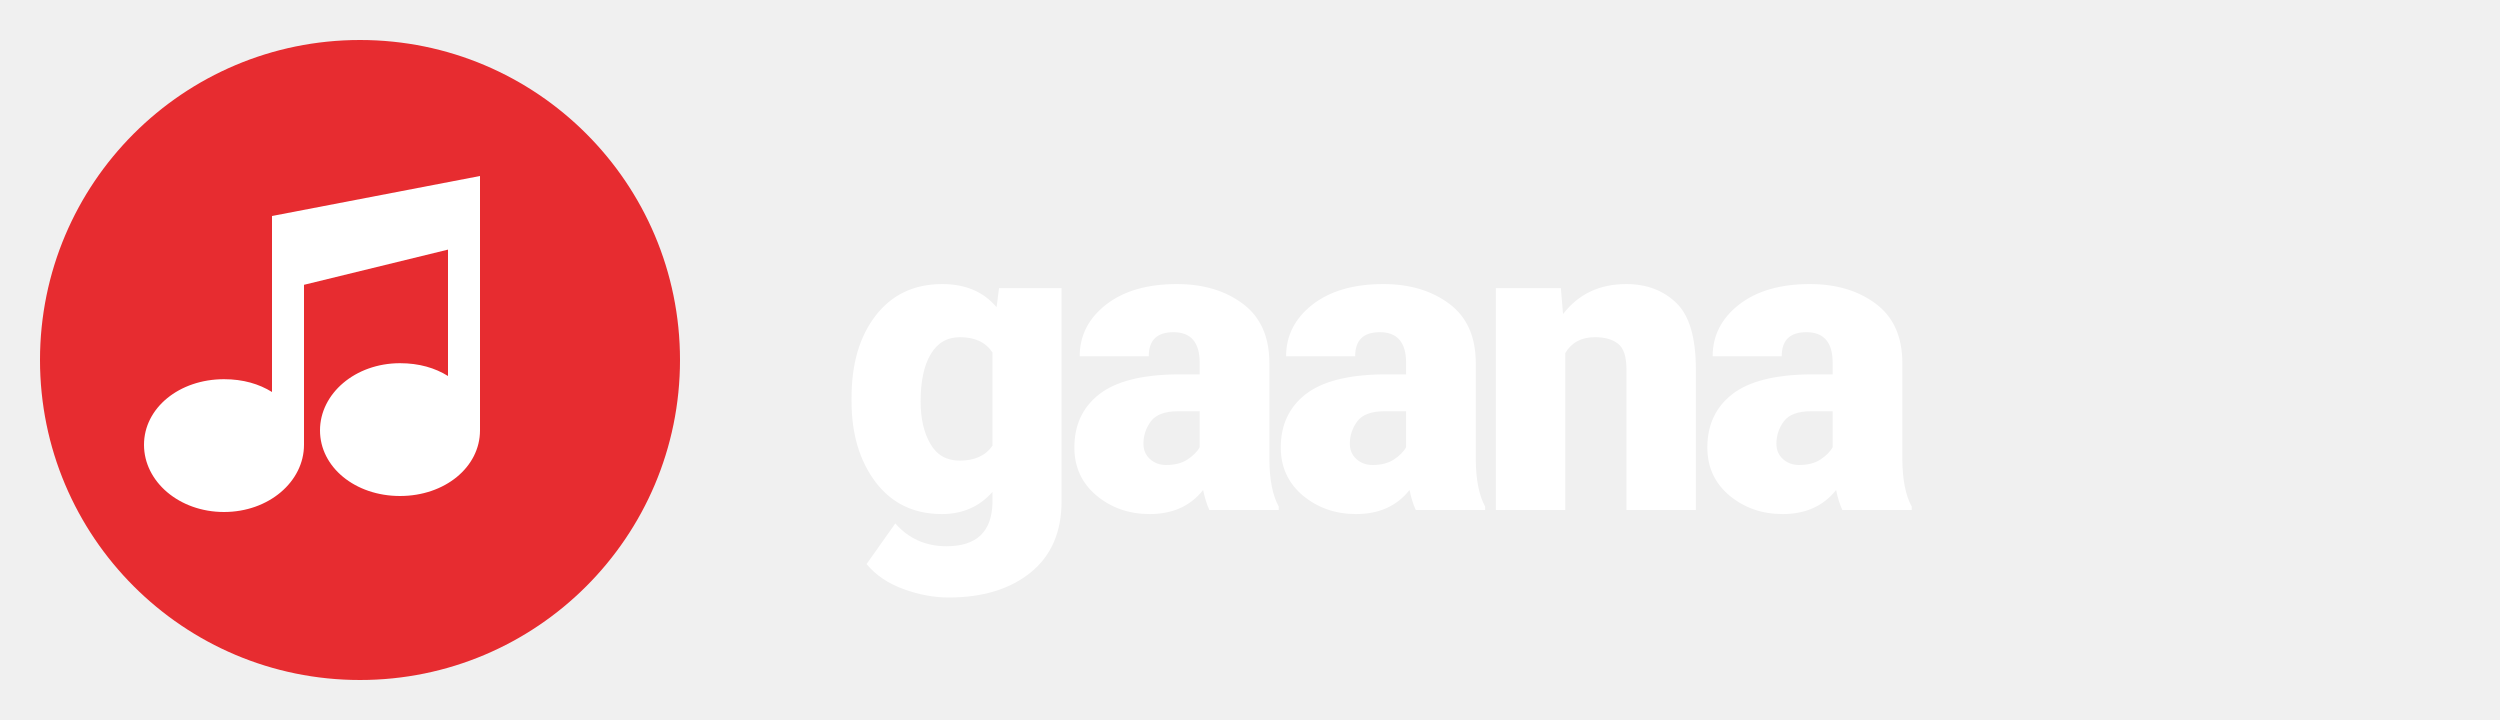
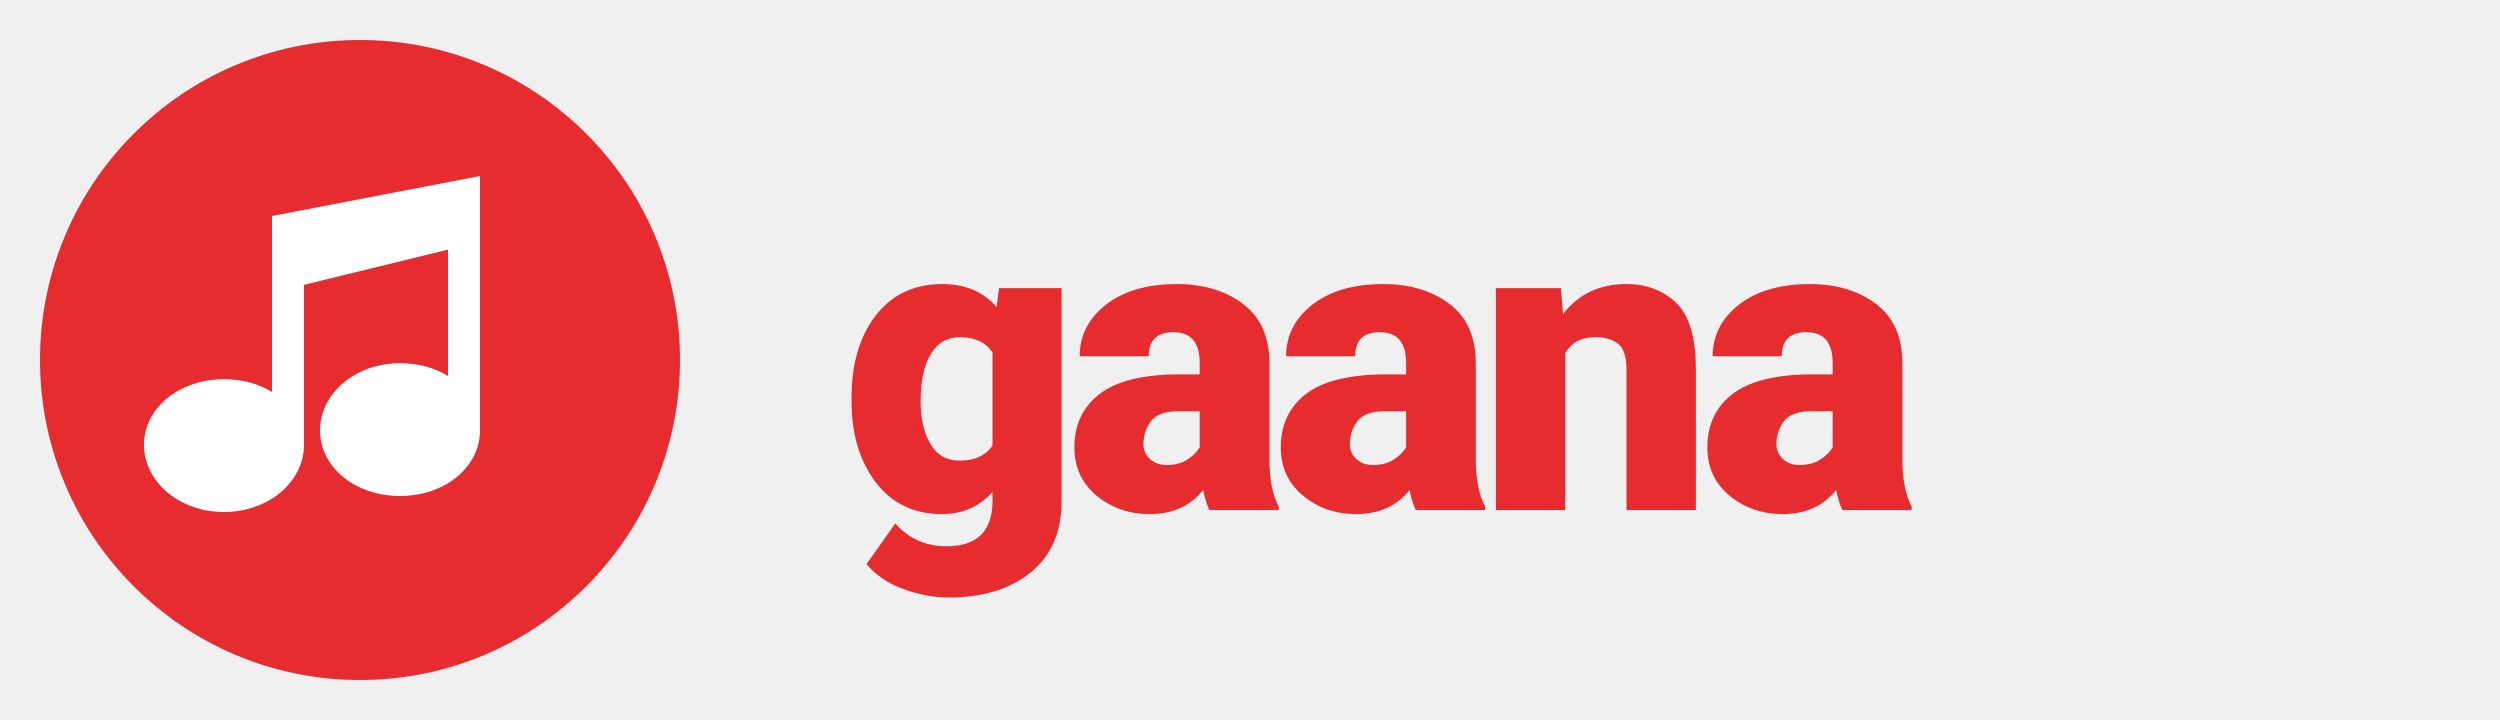
<svg xmlns="http://www.w3.org/2000/svg" viewBox="0 0 125 36" fill="none">
  <circle cx="18" cy="18" r="16" fill="#E72C30" />
  <path d="M14 10v12.5c-.8-.5-1.8-.8-3-.8-2.8 0-5 1.8-5 4.1s2.2 4.2 5 4.2 5-1.9 5-4.2V15.8l9-2.2v7.9c-.8-.5-1.8-.8-3-.8-2.8 0-5 1.9-5 4.2s2.2 4.1 5 4.1 5-1.8 5-4.1V9l-13 2.5z" transform="scale(0.8) translate(3, 2)" fill="#FFFFFF" />
-   <text x="42" y="25.5" fill="#FFFFFF" font-family="'Space Grotesk', -apple-system, BlinkMacSystemFont, 'Segoe UI', Roboto, sans-serif" font-weight="900" font-size="21" letter-spacing="-0.04em">gaana</text>
+   <text x="42" y="25.5" fill="#E72C30" font-family="'Space Grotesk', -apple-system, BlinkMacSystemFont, 'Segoe UI', Roboto, sans-serif" font-weight="900" font-size="21" letter-spacing="-0.04em">gaana</text>
</svg>
